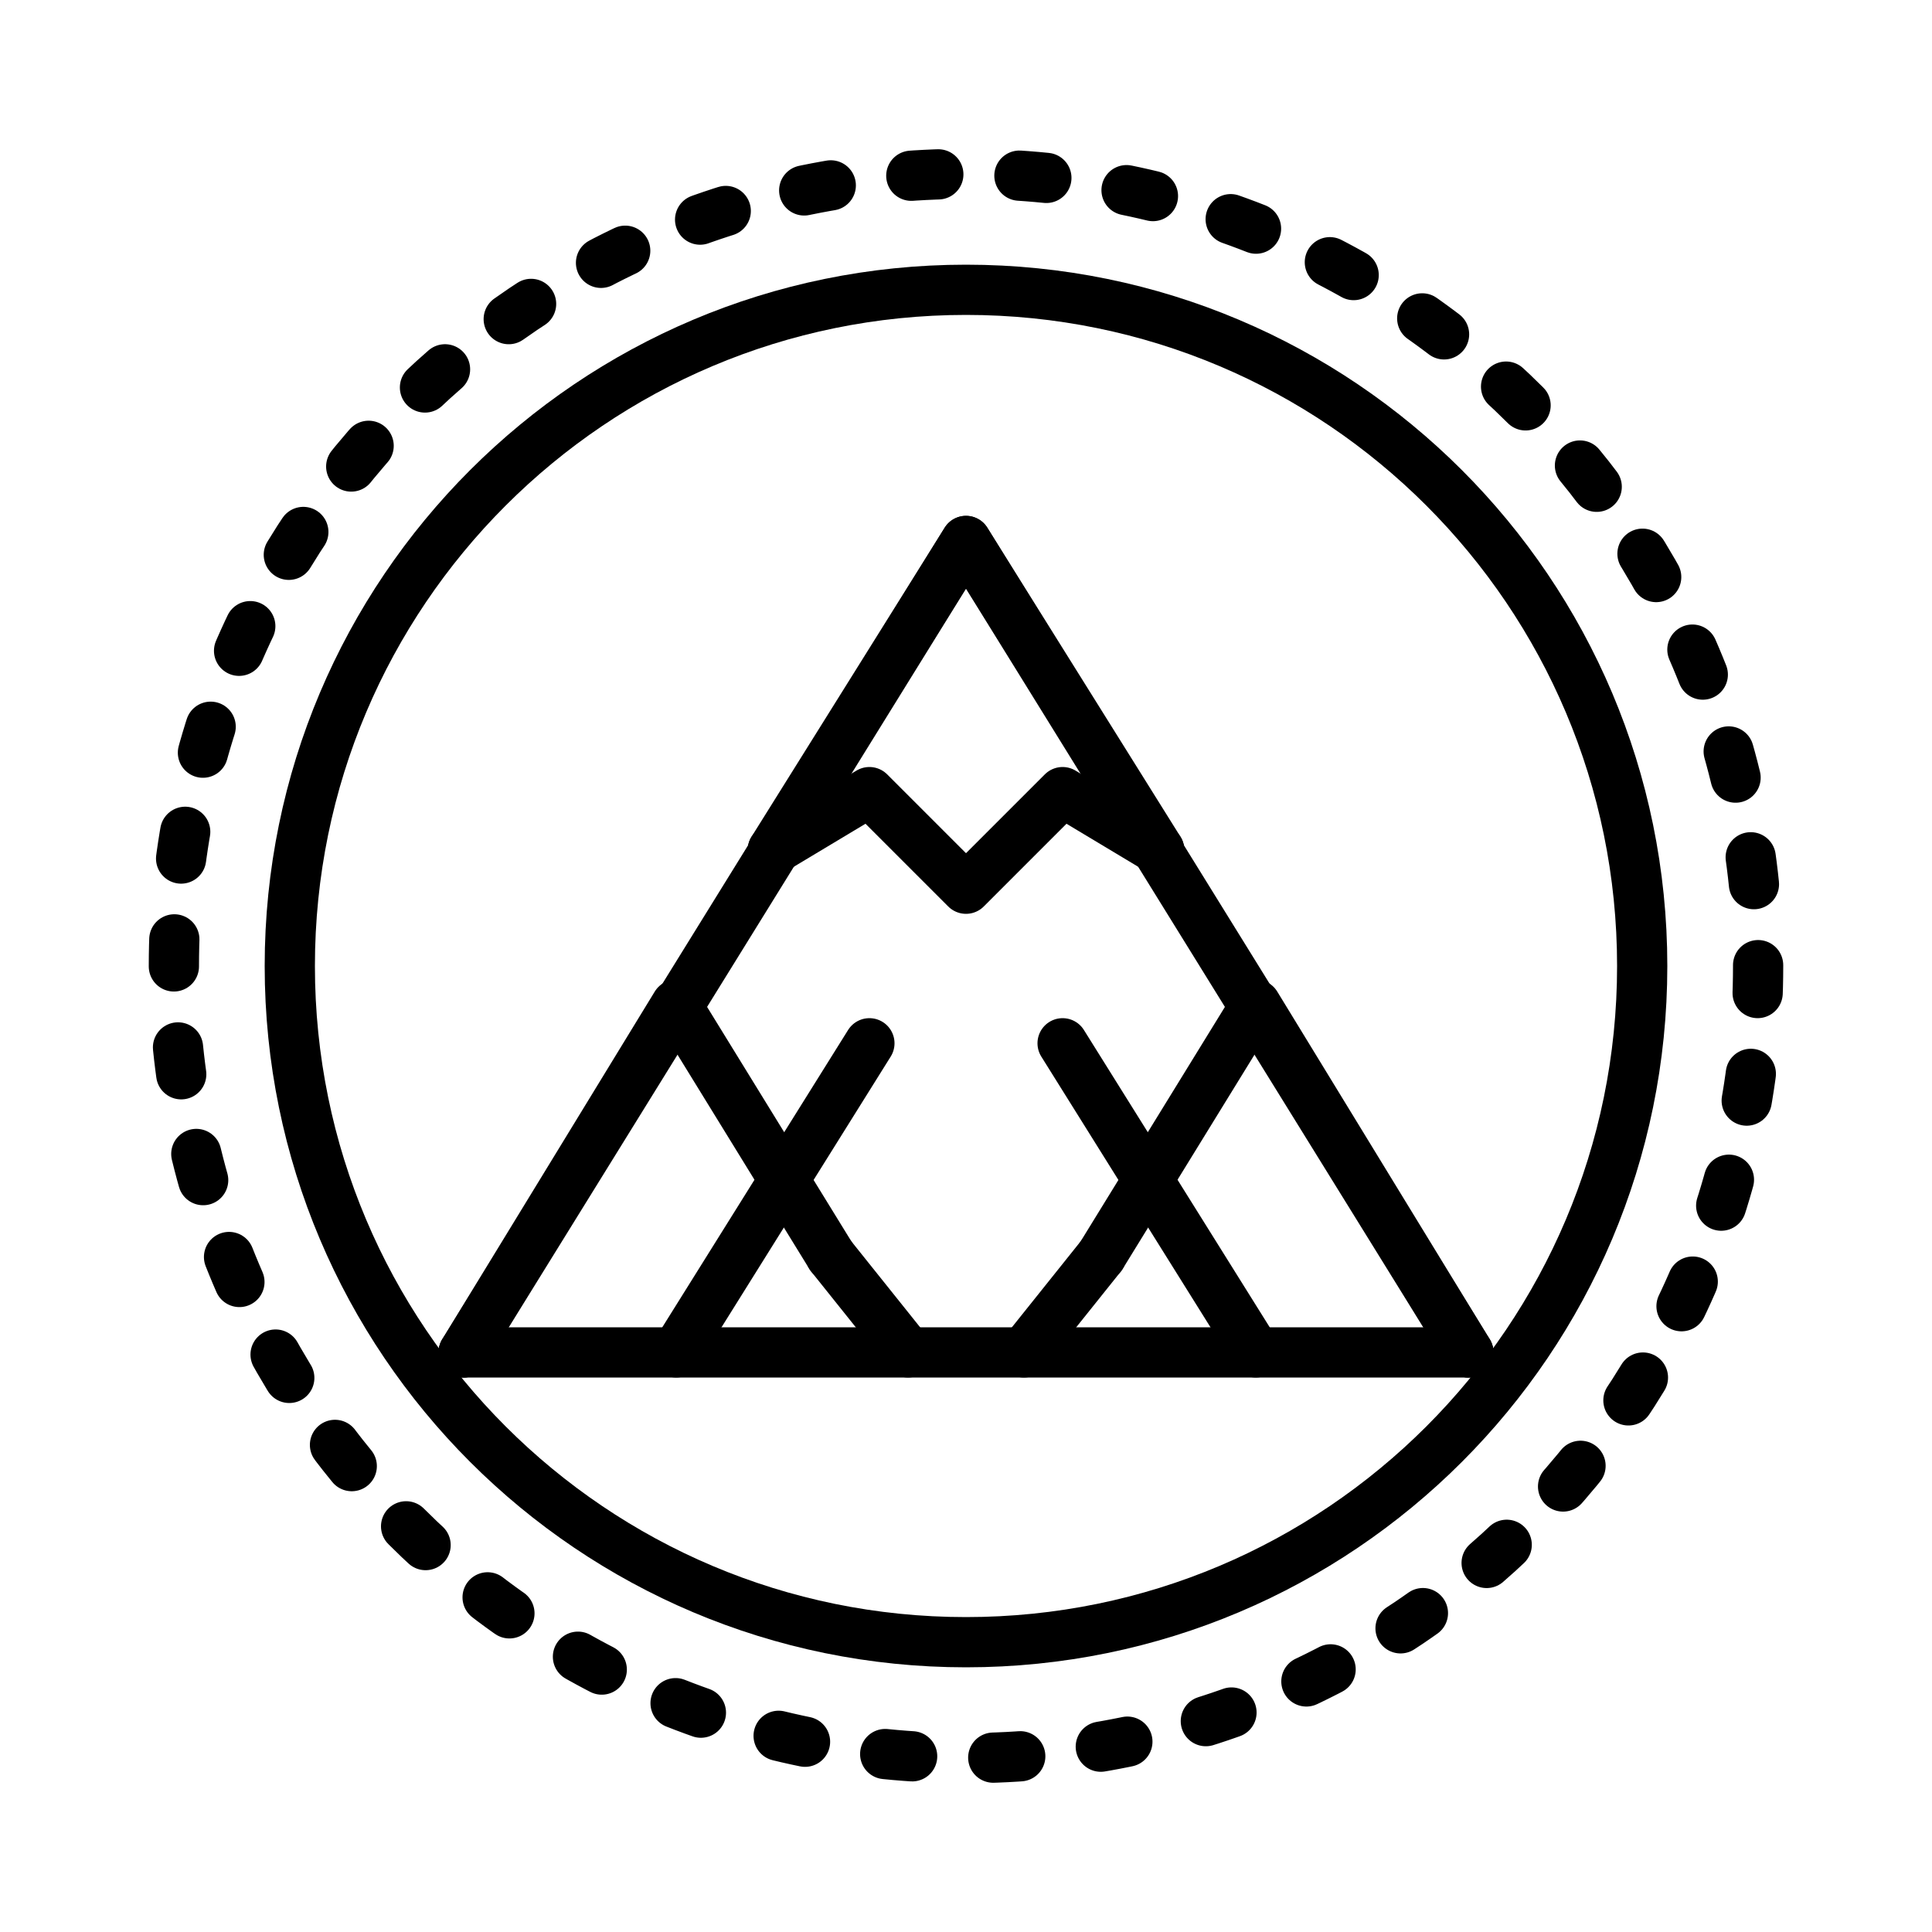
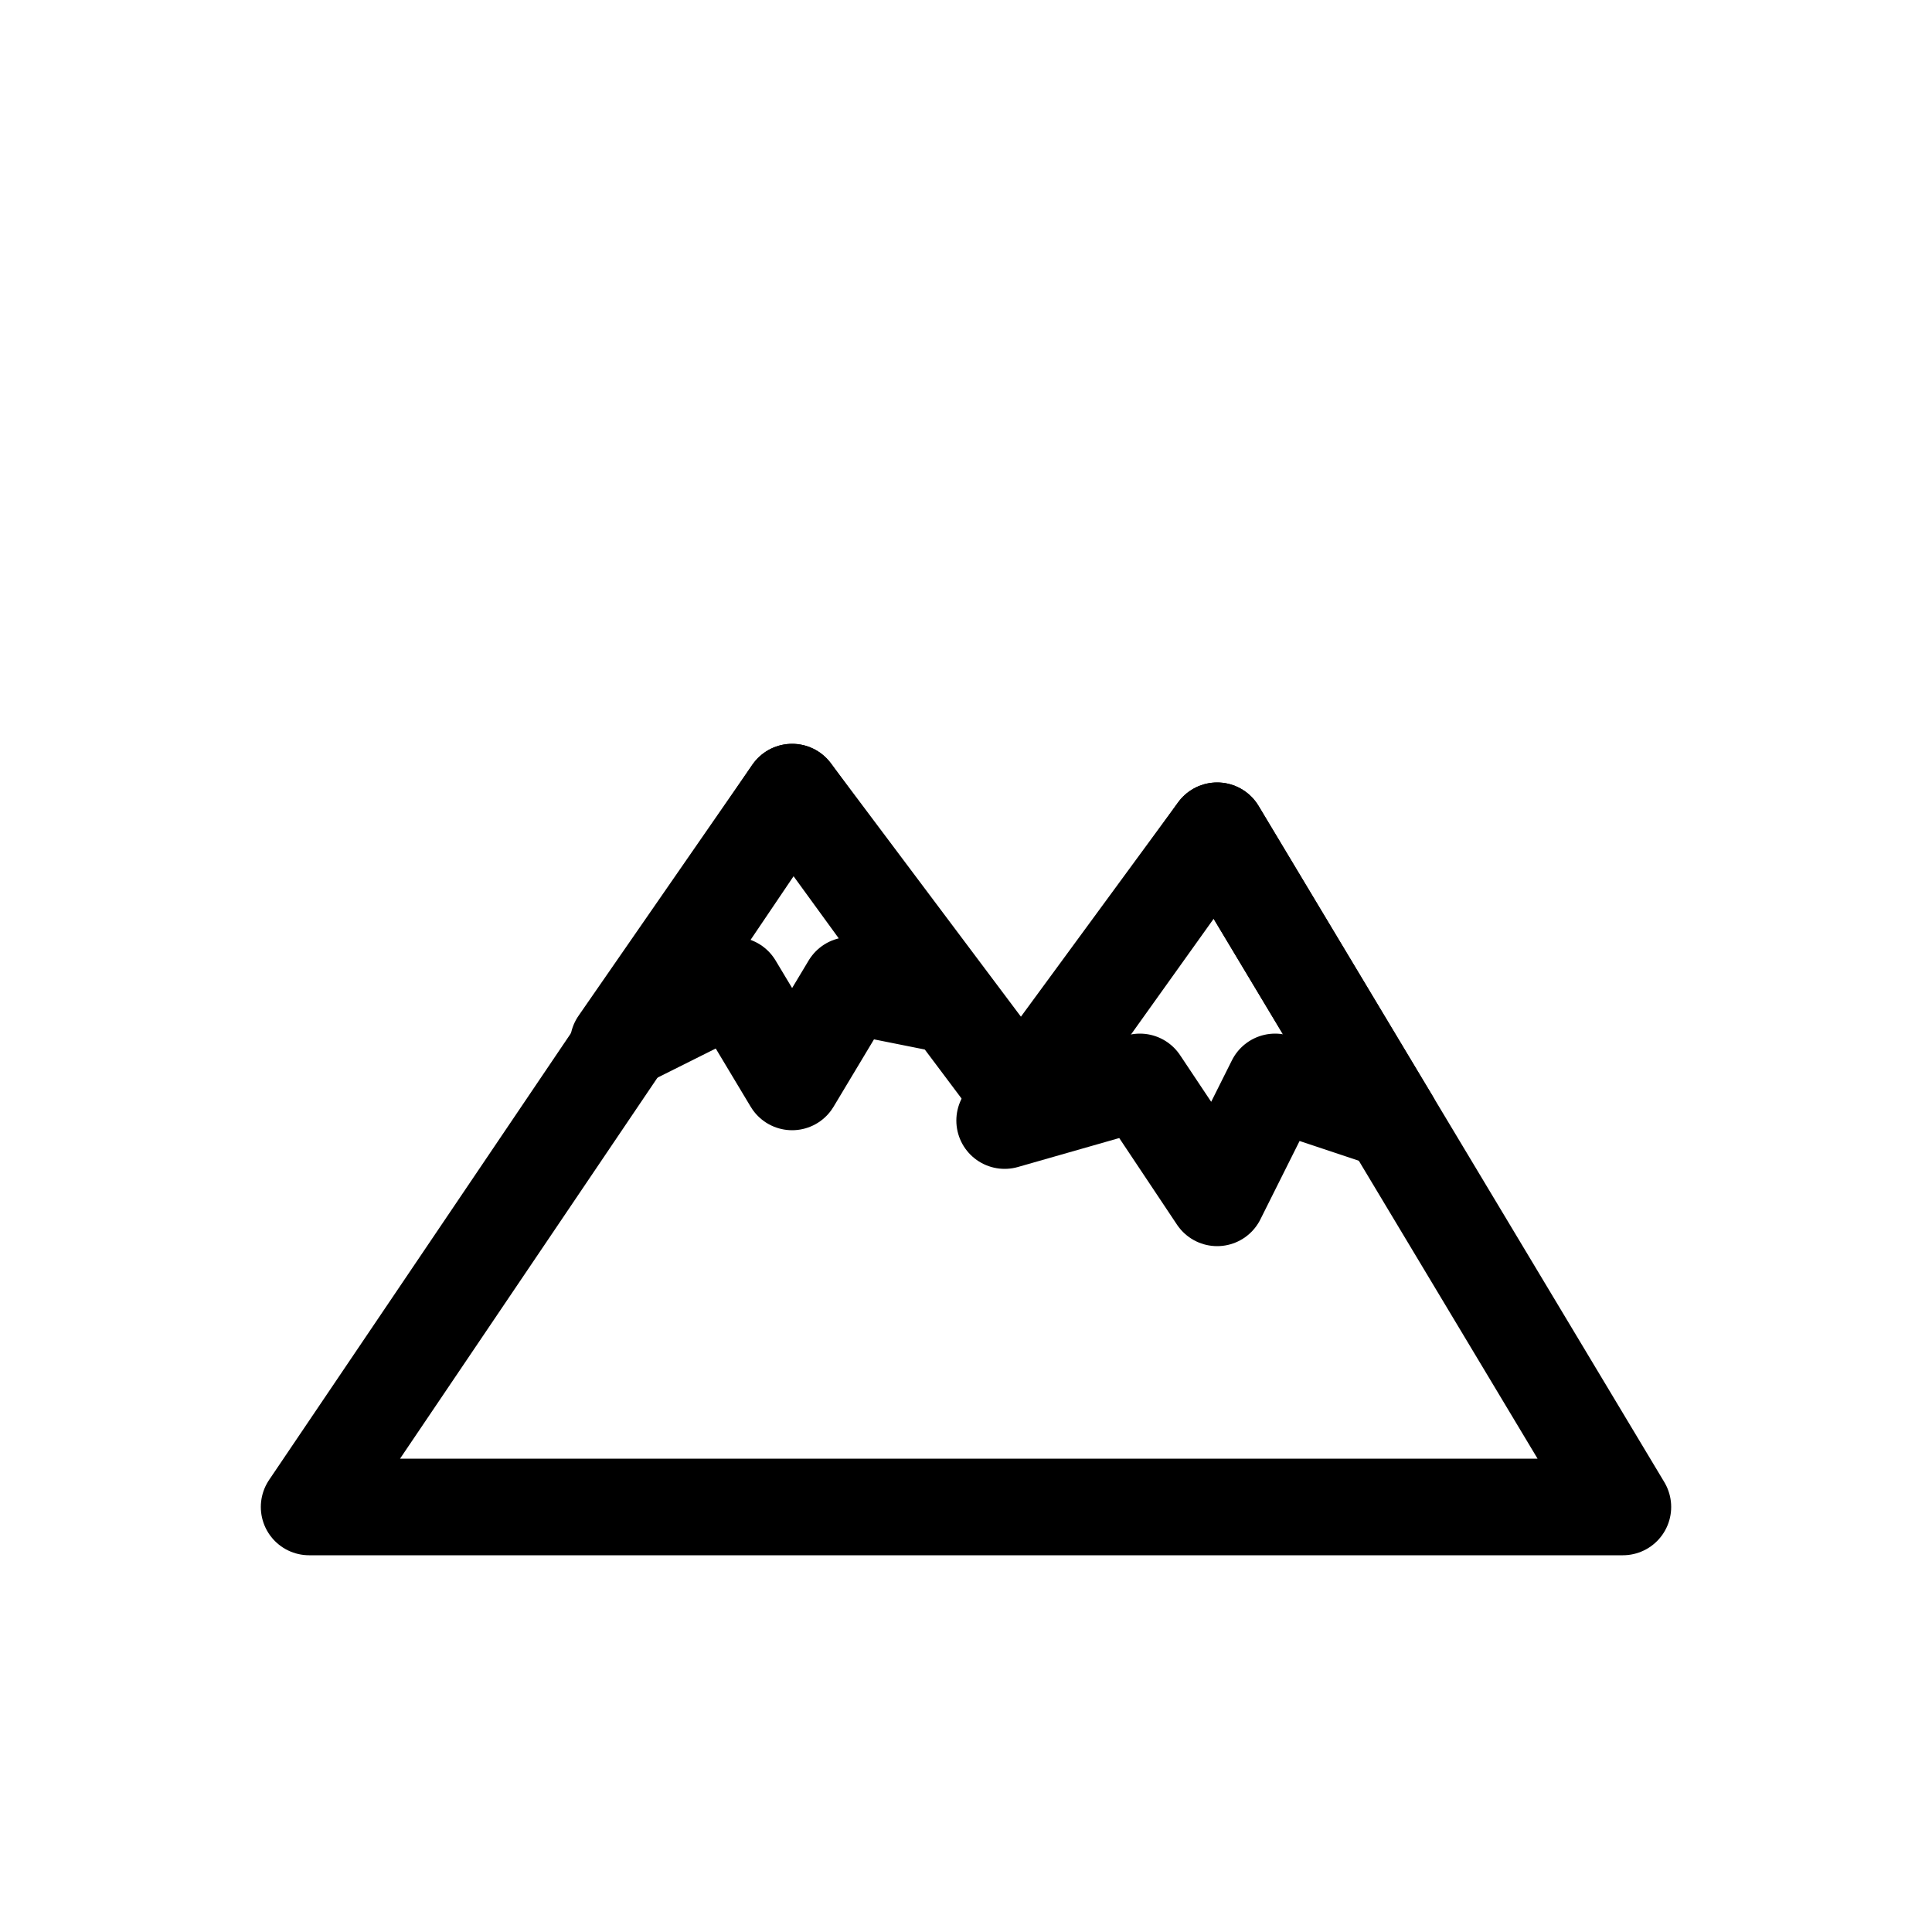
- <svg xmlns="http://www.w3.org/2000/svg" viewBox="0 0 100 100" fill="none" stroke="currentColor" stroke-width="2.6" stroke-linecap="round" stroke-linejoin="round">
-   <circle cx="50" cy="50" r="41" stroke-dasharray="1.4 4.2" />
-   <circle cx="50" cy="50" r="35" />
-   <path d="M24 70 L50 28 L76 70" />
-   <path d="M40 44 L50 28 L60 44" />
-   <path d="M40 44 L45 41 L50 46 L55 41 L60 44" />
-   <path d="M24 70 L35 52 L43 65" />
-   <path d="M57 65 L65 52 L76 70" />
-   <line x1="35" y1="70" x2="45" y2="54" />
-   <line x1="65" y1="70" x2="55" y2="54" />
-   <line x1="43" y1="65" x2="47" y2="70" />
-   <line x1="57" y1="65" x2="53" y2="70" />
-   <line x1="24" y1="70" x2="76" y2="70" />
+ <svg xmlns="http://www.w3.org/2000/svg" viewBox="0 0 100 100" fill="none" stroke="currentColor" stroke-width="5" stroke-linecap="round" stroke-linejoin="round">
+   <path d="m16 78 25-37 12 16 10-14 21 35H16Z" />
+   <path d="m32 54 9-13 8 11-5-1-3 5-3-5-6 3M52 58l11-15 9 15-6-2-3 6-4-6-7 2" />
</svg>
